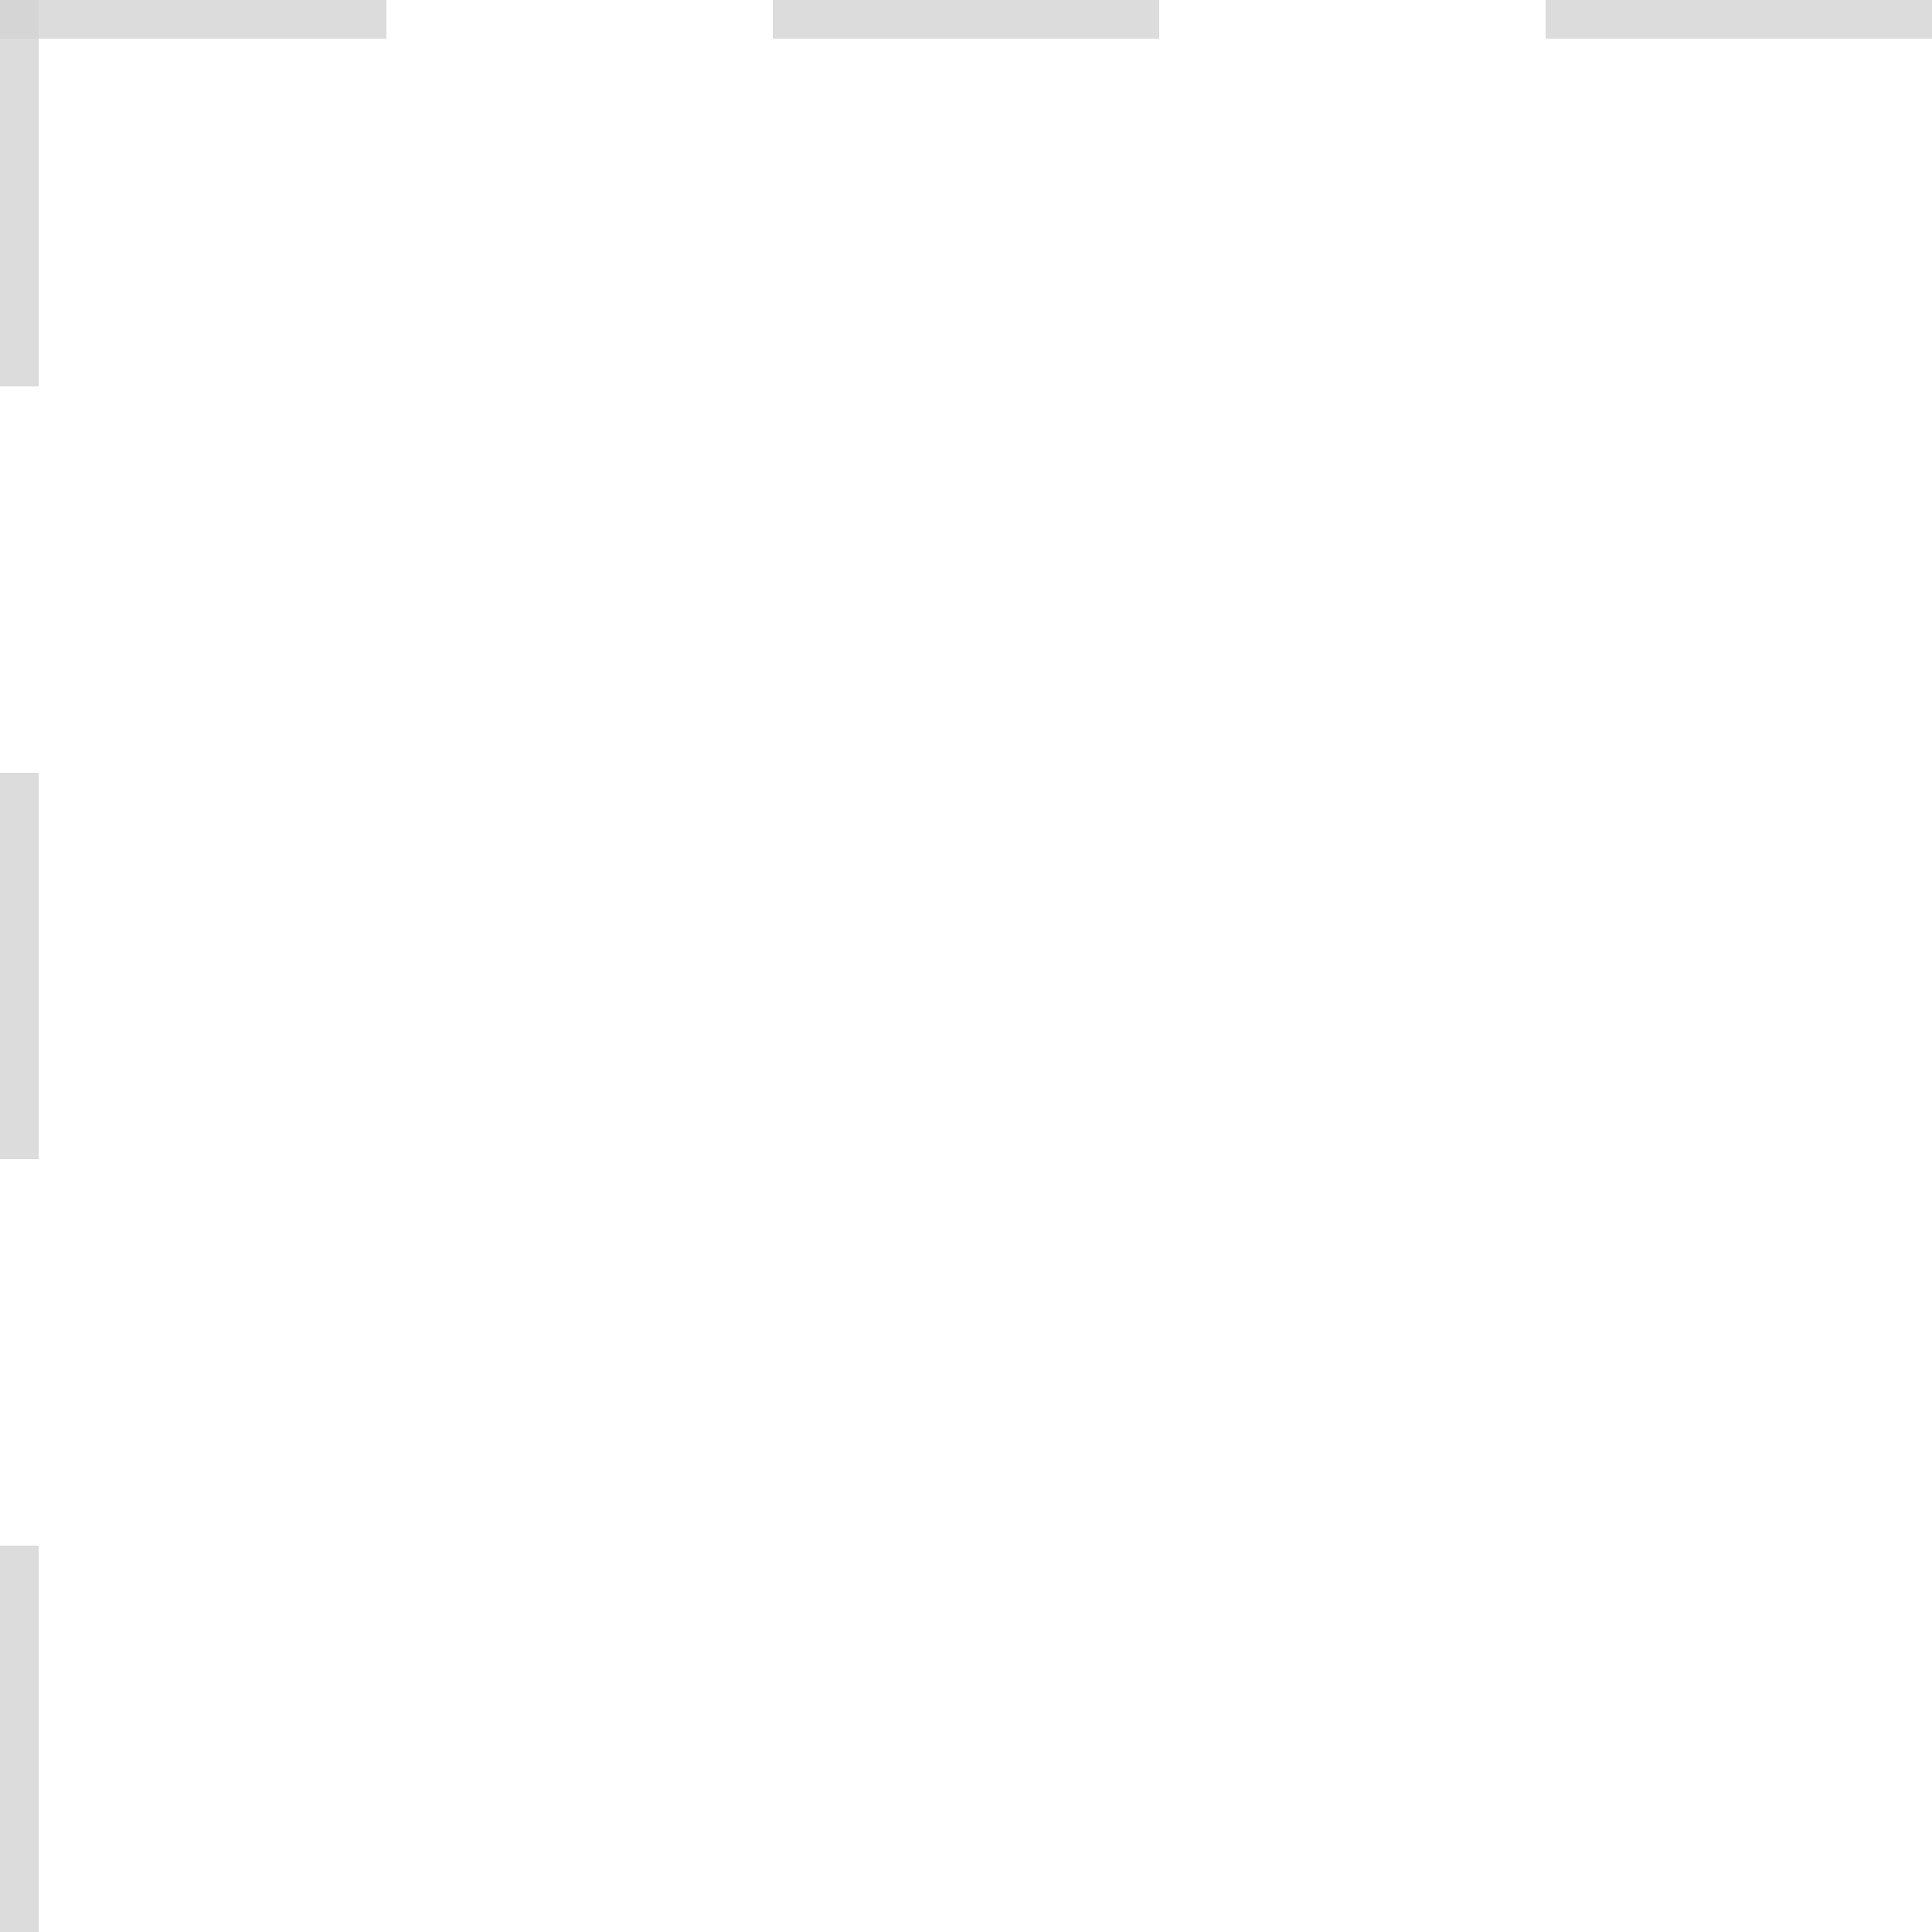
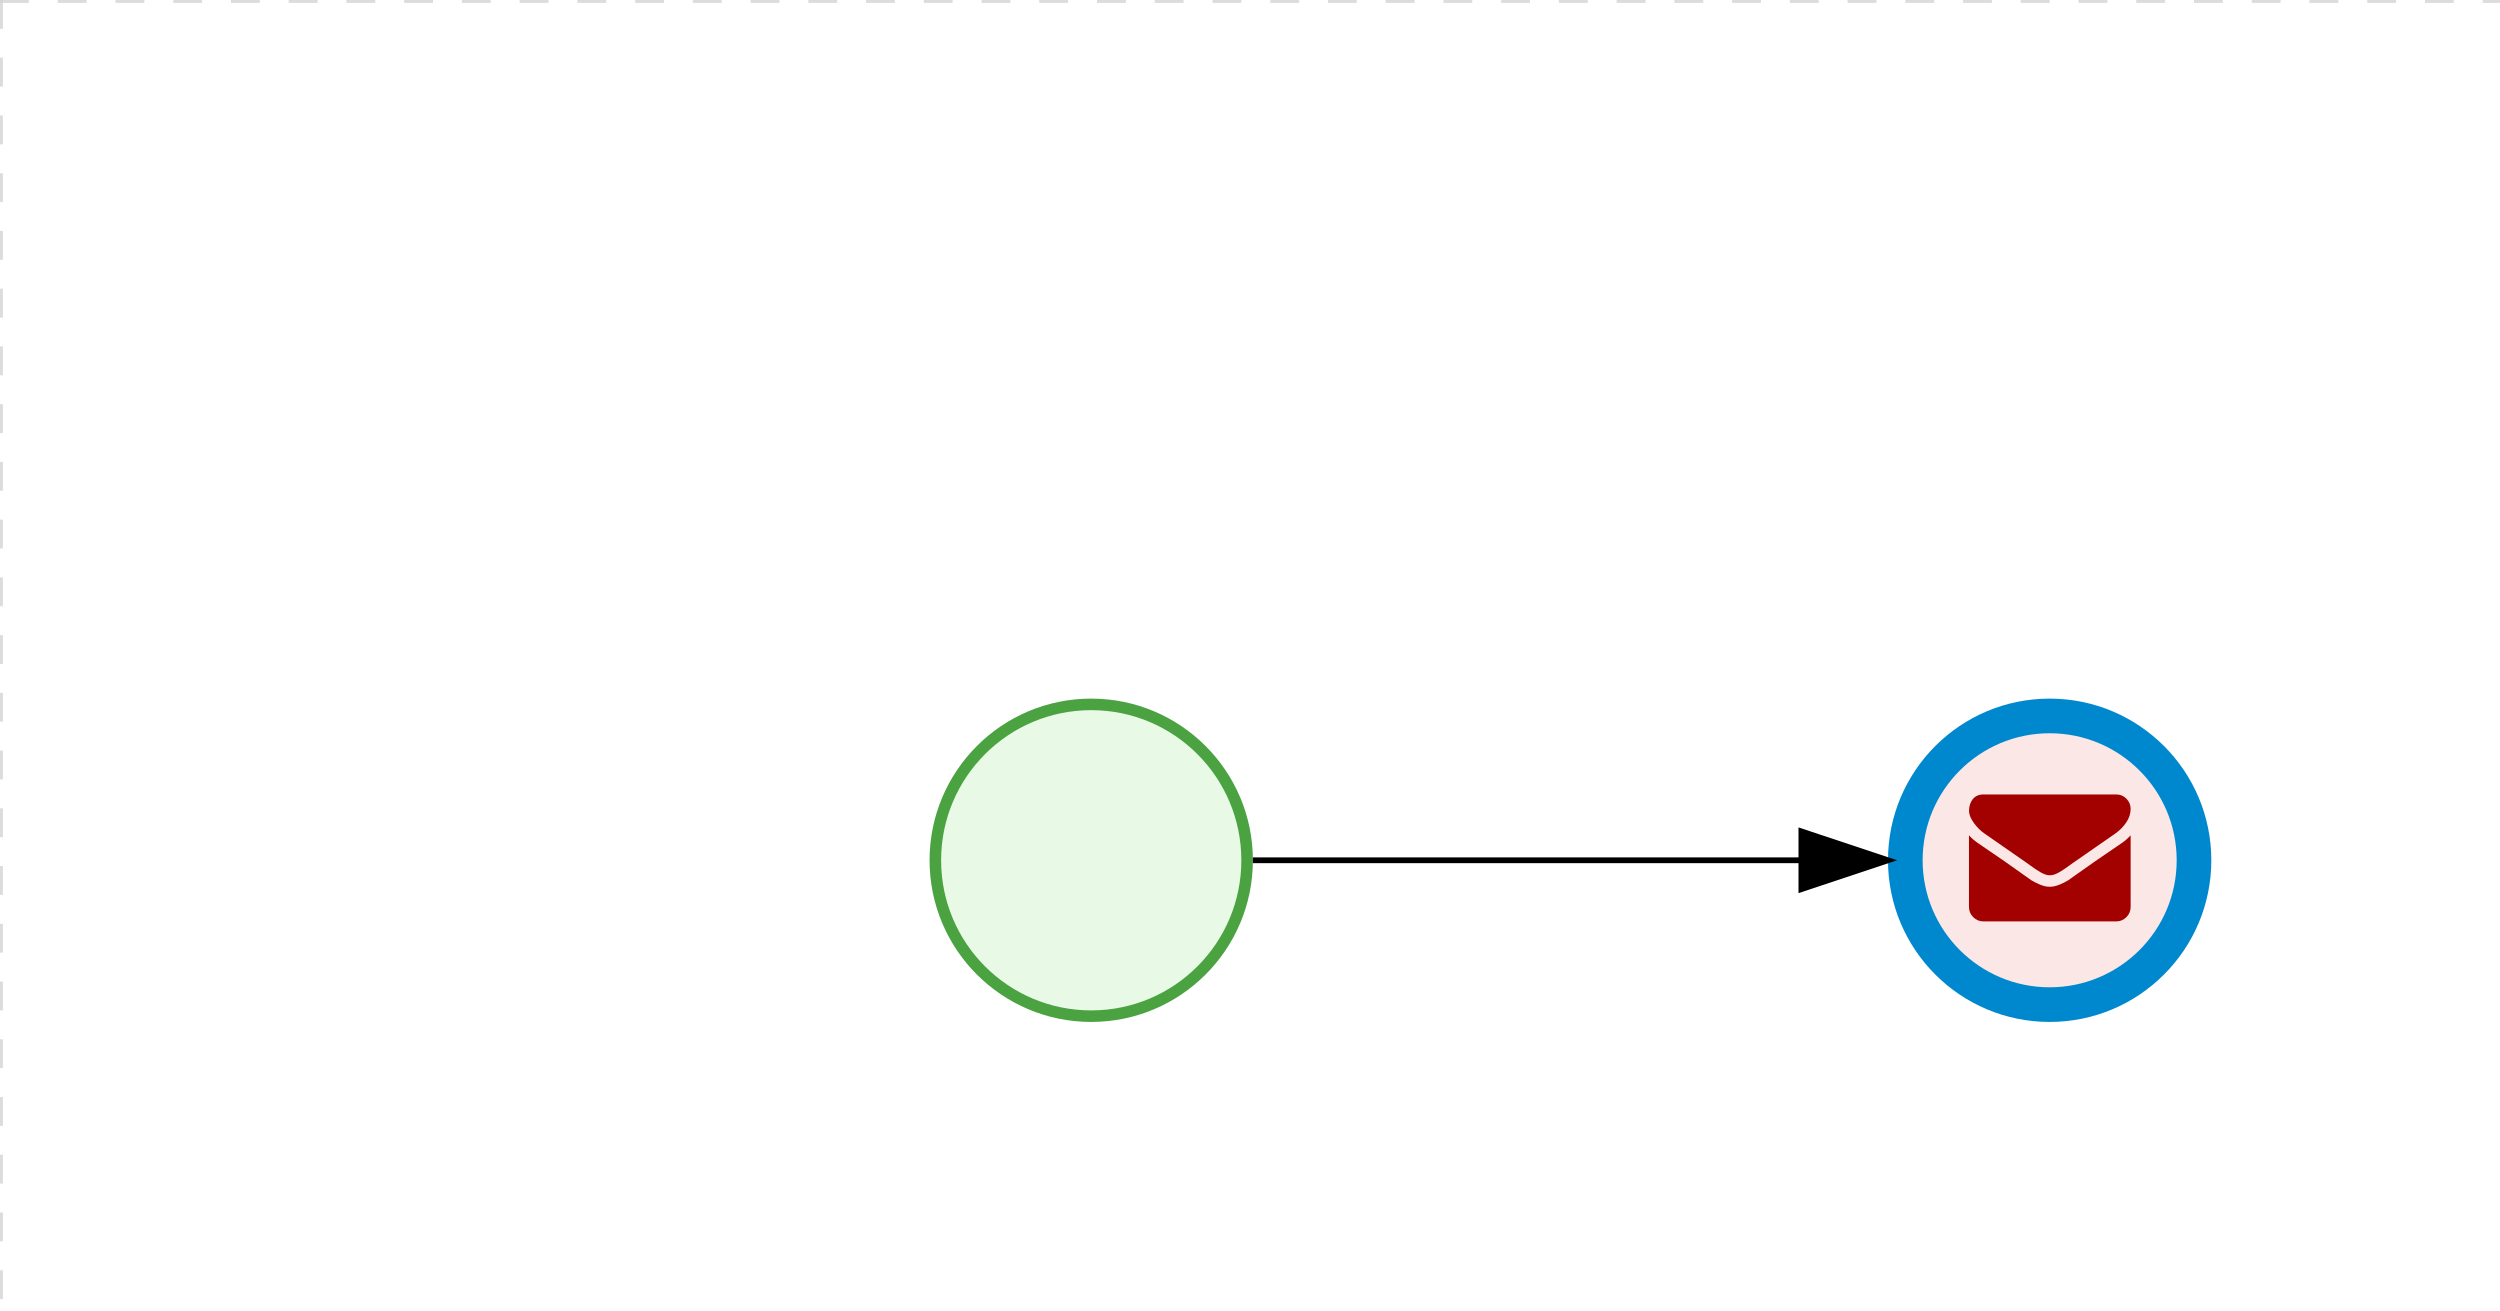
- <svg xmlns="http://www.w3.org/2000/svg" version="1.1" width="25" height="25" viewBox="0 0 25 25">
+ <svg xmlns="http://www.w3.org/2000/svg" version="1.1" width="433" height="227" viewBox="0 0 433 227">
  <defs />
  <g transform="matrix(1,0,0,1,0,0)">
    <g>
      <g>
        <g>
          <path fill="none" stroke="#d3d3d3" paint-order="fill stroke markers" d=" M 0 0 L 1200 0" stroke-miterlimit="10" stroke-opacity="0.8" stroke-dasharray="5" />
        </g>
        <g>
          <path fill="none" stroke="#d3d3d3" paint-order="fill stroke markers" d=" M 0 0 L 0 800" stroke-miterlimit="10" stroke-opacity="0.8" stroke-dasharray="5" />
        </g>
      </g>
+       <g id="_123F06D4-E574-43FE-AFDA-94AB53E9A467" bpmn2nodeid="_123F06D4-E574-43FE-AFDA-94AB53E9A467" transform="matrix(1,0,0,1,161,121)">
+         <g>
+           <path fill="none" stroke="none" />
+         </g>
+         <g transform="matrix(0.125,0,0,0.125,0,0)">
+           <g transform="matrix(1,0,0,1,0,0)">
+             <path fill="#e8fae6" stroke="none" id="_123F06D4-E574-43FE-AFDA-94AB53E9A467?shapeType=BACKGROUND" paint-order="stroke fill markers" d=" M 0 0 M 444 224 C 444 263.9 434.2 300.8 414.4 334.5 C 394.7 368.2 368 394.9 334.4 414.5 C 300.8 434.1 263.9 444 224 444 C 184.1 444 147.2 434.2 113.5 414.4 C 79.8 394.7 53.1 368 33.5 334.4 C 13.9 300.8 4 263.9 4 224 C 4 184.1 13.8 147.2 33.6 113.5 C 53.4 79.8 80.1 53.1 113.6 33.5 C 147.1 13.9 184.1 4 224 4 C 263.9 4 300.8 13.8 334.5 33.6 C 368.2 53.4 394.9 80.1 414.5 113.6 C 434.1 147.1 444 184.1 444 224 Z" />
+           </g>
+           <g>
+             <g transform="matrix(1,0,0,1,0,0)">
+               <g transform="matrix(1,0,0,1,0,0)">
+                 <path fill="rgb(74,162,65)" stroke="none" id="_123F06D4-E574-43FE-AFDA-94AB53E9A467?shapeType=BORDER&amp;renderType=FILL" paint-order="stroke fill markers" d=" M 0 0 M 224 0 C 100.3 0 0 100.3 0 224 C 0 347.7 100.3 448 224 448 C 347.7 448 448 347.7 448 224 C 448 100.3 347.7 0 224 0 Z M 0 0 M 224 432 C 109.1 432 16 338.9 16 224 C 16 109.1 109.1 16 224 16 C 338.9 16 432 109.1 432 224 C 432 338.9 338.9 432 224 432 Z" />
+               </g>
+             </g>
+           </g>
+         </g>
+         <g transform="matrix(1,0,0,1,28,61)" />
+       </g>
+       <g transform="matrix(1,0,0,1,161,121)" />
+       <g id="_5A778990-5983-4390-8C01-B1288F31F6FA" bpmn2nodeid="_5A778990-5983-4390-8C01-B1288F31F6FA" transform="matrix(1,0,0,1,327,121)">
+         <g>
+           <path fill="none" stroke="none" />
+         </g>
+         <g transform="matrix(0.125,0,0,0.125,0,0)">
+           <g transform="matrix(1,0,0,1,0,0)">
+             <path fill="#fce7e7" stroke="none" id="_5A778990-5983-4390-8C01-B1288F31F6FA?shapeType=BACKGROUND" paint-order="stroke fill markers" d=" M 0 0 M 444 224 C 444 263.9 434.2 300.8 414.4 334.5 C 394.7 368.2 368 394.9 334.4 414.5 C 300.8 434.1 263.9 444 224 444 C 184.1 444 147.2 434.2 113.5 414.4 C 79.8 394.7 53.1 368 33.5 334.4 C 13.9 300.8 4 263.9 4 224 C 4 184.1 13.8 147.2 33.6 113.5 C 53.4 79.8 80.1 53.1 113.6 33.5 C 147.1 13.9 184.1 4 224 4 C 263.9 4 300.8 13.8 334.5 33.6 C 368.2 53.4 394.9 80.1 414.5 113.6 C 434.1 147.1 444 184.1 444 224 Z" />
+           </g>
+           <g>
+             <g transform="matrix(1,0,0,1,0,0)">
+               <g transform="matrix(1,0,0,1,0,0)">
+                 <path fill="rgb(0,136,206)" stroke="none" id="_5A778990-5983-4390-8C01-B1288F31F6FA?shapeType=BORDER&amp;renderType=FILL" paint-order="stroke fill markers" d=" M 0 0 M 224 0 C 100.3 0 0 100.3 0 224 C 0 347.7 100.3 448 224 448 C 347.7 448 448 347.7 448 224 C 448 100.3 347.7 0 224 0 Z M 0 0 M 224 400 C 126.8 400 48 321.2 48 224 C 48 126.8 126.8 48 224 48 C 321.2 48 400 126.8 400 224 C 400 321.2 321.2 400 224 400 Z" />
+               </g>
+             </g>
+           </g>
+           <g>
+             <g transform="matrix(1,0,0,1,0,0)">
+               <g transform="matrix(1,0,0,1,0,0)">
+                 <path fill="#a30000" stroke="none" id="_5A778990-5983-4390-8C01-B1288F31F6FAundefined" paint-order="stroke fill markers" d=" M 0 0 M 336.2 189.4 L 336.2 288.7 C 336.2 294.2 334.3 298.9 330.3 302.8 C 326.4 306.7 321.7 308.7 316.2 308.7 L 132.2 308.7 C 126.7 308.7 122 306.7 118.1 302.8 C 114.2 298.9 112.2 294.2 112.2 288.7 L 112.2 189.4 C 115.9 193.5 120.1 197.1 124.8 200.3 C 155 220.8 175.7 235.2 186.9 243.4 C 191.7 246.9 195.5 249.6 198.5 251.6 C 201.4 253.5 205.4 255.5 210.3 257.6 C 215.2 259.7 219.8 260.7 224.1 260.7 L 224.3 260.7 C 228.5 260.7 233.1 259.7 238.1 257.6 C 243 255.5 247 253.5 249.9 251.6 C 252.8 249.7 256.7 246.9 261.5 243.4 C 275.6 233.2 296.4 218.8 323.7 200.3 C 328.5 197.1 332.6 193.4 336.2 189.4 Z M 0 0 M 336.2 152.7 C 336.2 159.3 334.2 165.6 330.1 171.6 C 326.1 177.6 321 182.7 314.9 187 C 283.5 208.8 264 222.3 256.4 227.6 C 255.6 228.2 253.8 229.4 251.1 231.4 C 248.4 233.4 246.2 235 244.3 236.2 C 242.4 237.4 240.4 238.8 237.8 240.3 C 235.2 241.8 232.9 242.9 230.6 243.7 C 228.3 244.5 226.2 244.8 224.4 244.8 L 224.2 244.8 C 222.3 244.8 220.2 244.4 218 243.7 C 215.8 243 213.3 241.8 210.8 240.3 C 208.2 238.8 206.1 237.4 204.3 236.2 C 202.5 235 200.2 233.4 197.5 231.4 C 194.8 229.4 193 228.2 192.2 227.6 C 184.6 222.3 173.7 214.7 159.4 204.8 C 145.1 194.9 136.6 189 133.8 187 C 128.6 183.5 123.7 178.7 119.2 172.6 C 114.7 166.5 112.3 160.8 112.3 155.5 C 112.3 149 114.1 143.6 117.5 139.3 C 120.9 135 125.9 132.8 132.3 132.8 L 316.3 132.8 C 321.7 132.8 326.4 134.7 330.4 138.7 C 334.2 142.6 336.2 147.2 336.2 152.7 Z" />
+               </g>
+             </g>
+           </g>
+         </g>
+         <g transform="matrix(1,0,0,1,28,61)" />
+       </g>
+       <g id="_A208B712-58FD-4AC8-84C3-FD72C07BC5E8" bpmn2nodeid="_A208B712-58FD-4AC8-84C3-FD72C07BC5E8">
+         <g>
+           <path fill="none" stroke="rgb(0,0,0)" paint-order="fill stroke markers" d=" M 217 149 L 312 149" stroke-miterlimit="10" stroke-dasharray="" />
+         </g>
+         <g transform="matrix(1,0,0,1,217,149)" />
+         <g transform="matrix(6.123233995736766e-17,1,-1,6.123233995736766e-17,327,144)">
+           <path fill="rgb(0,0,0)" stroke="rgb(0,0,0)" paint-order="fill stroke markers" d=" M 10 15 L 0 15 L 5 0 Z" stroke-miterlimit="10" stroke-dasharray="" />
+         </g>
+         <g transform="matrix(1,0,0,1,217,139)" />
+       </g>
+       <g transform="matrix(1,0,0,1,327,121)" />
    </g>
  </g>
</svg>
